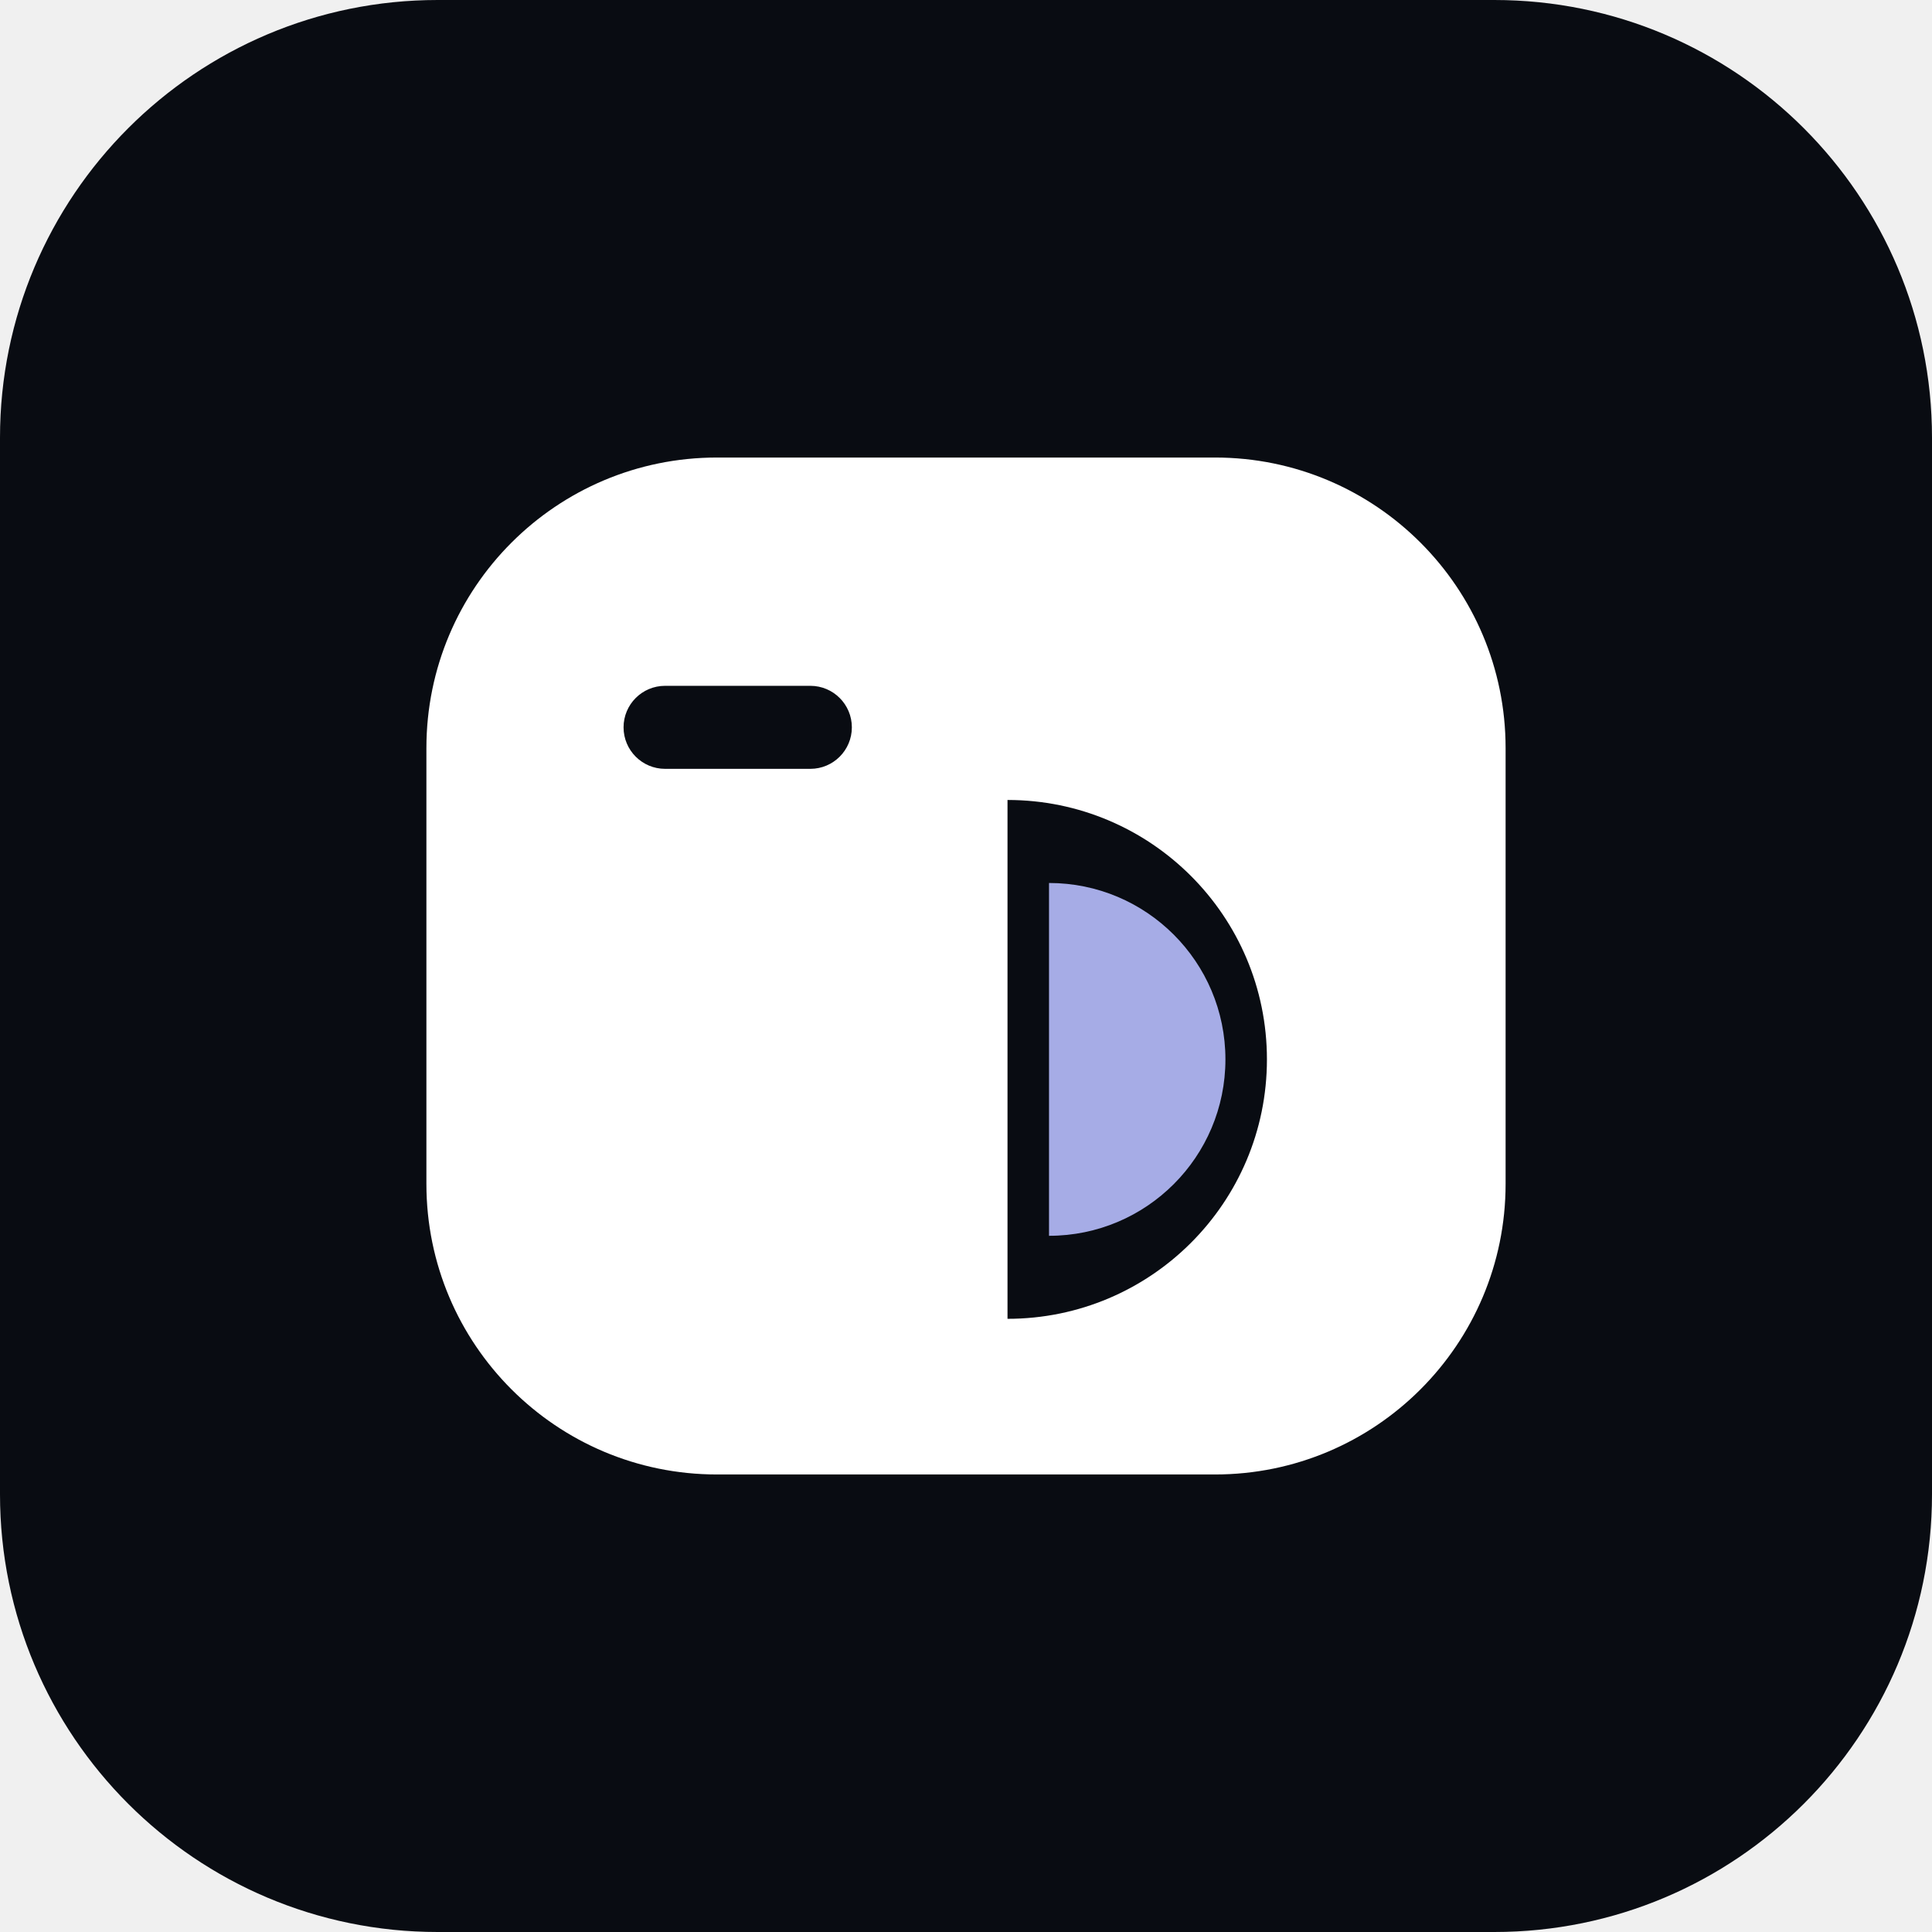
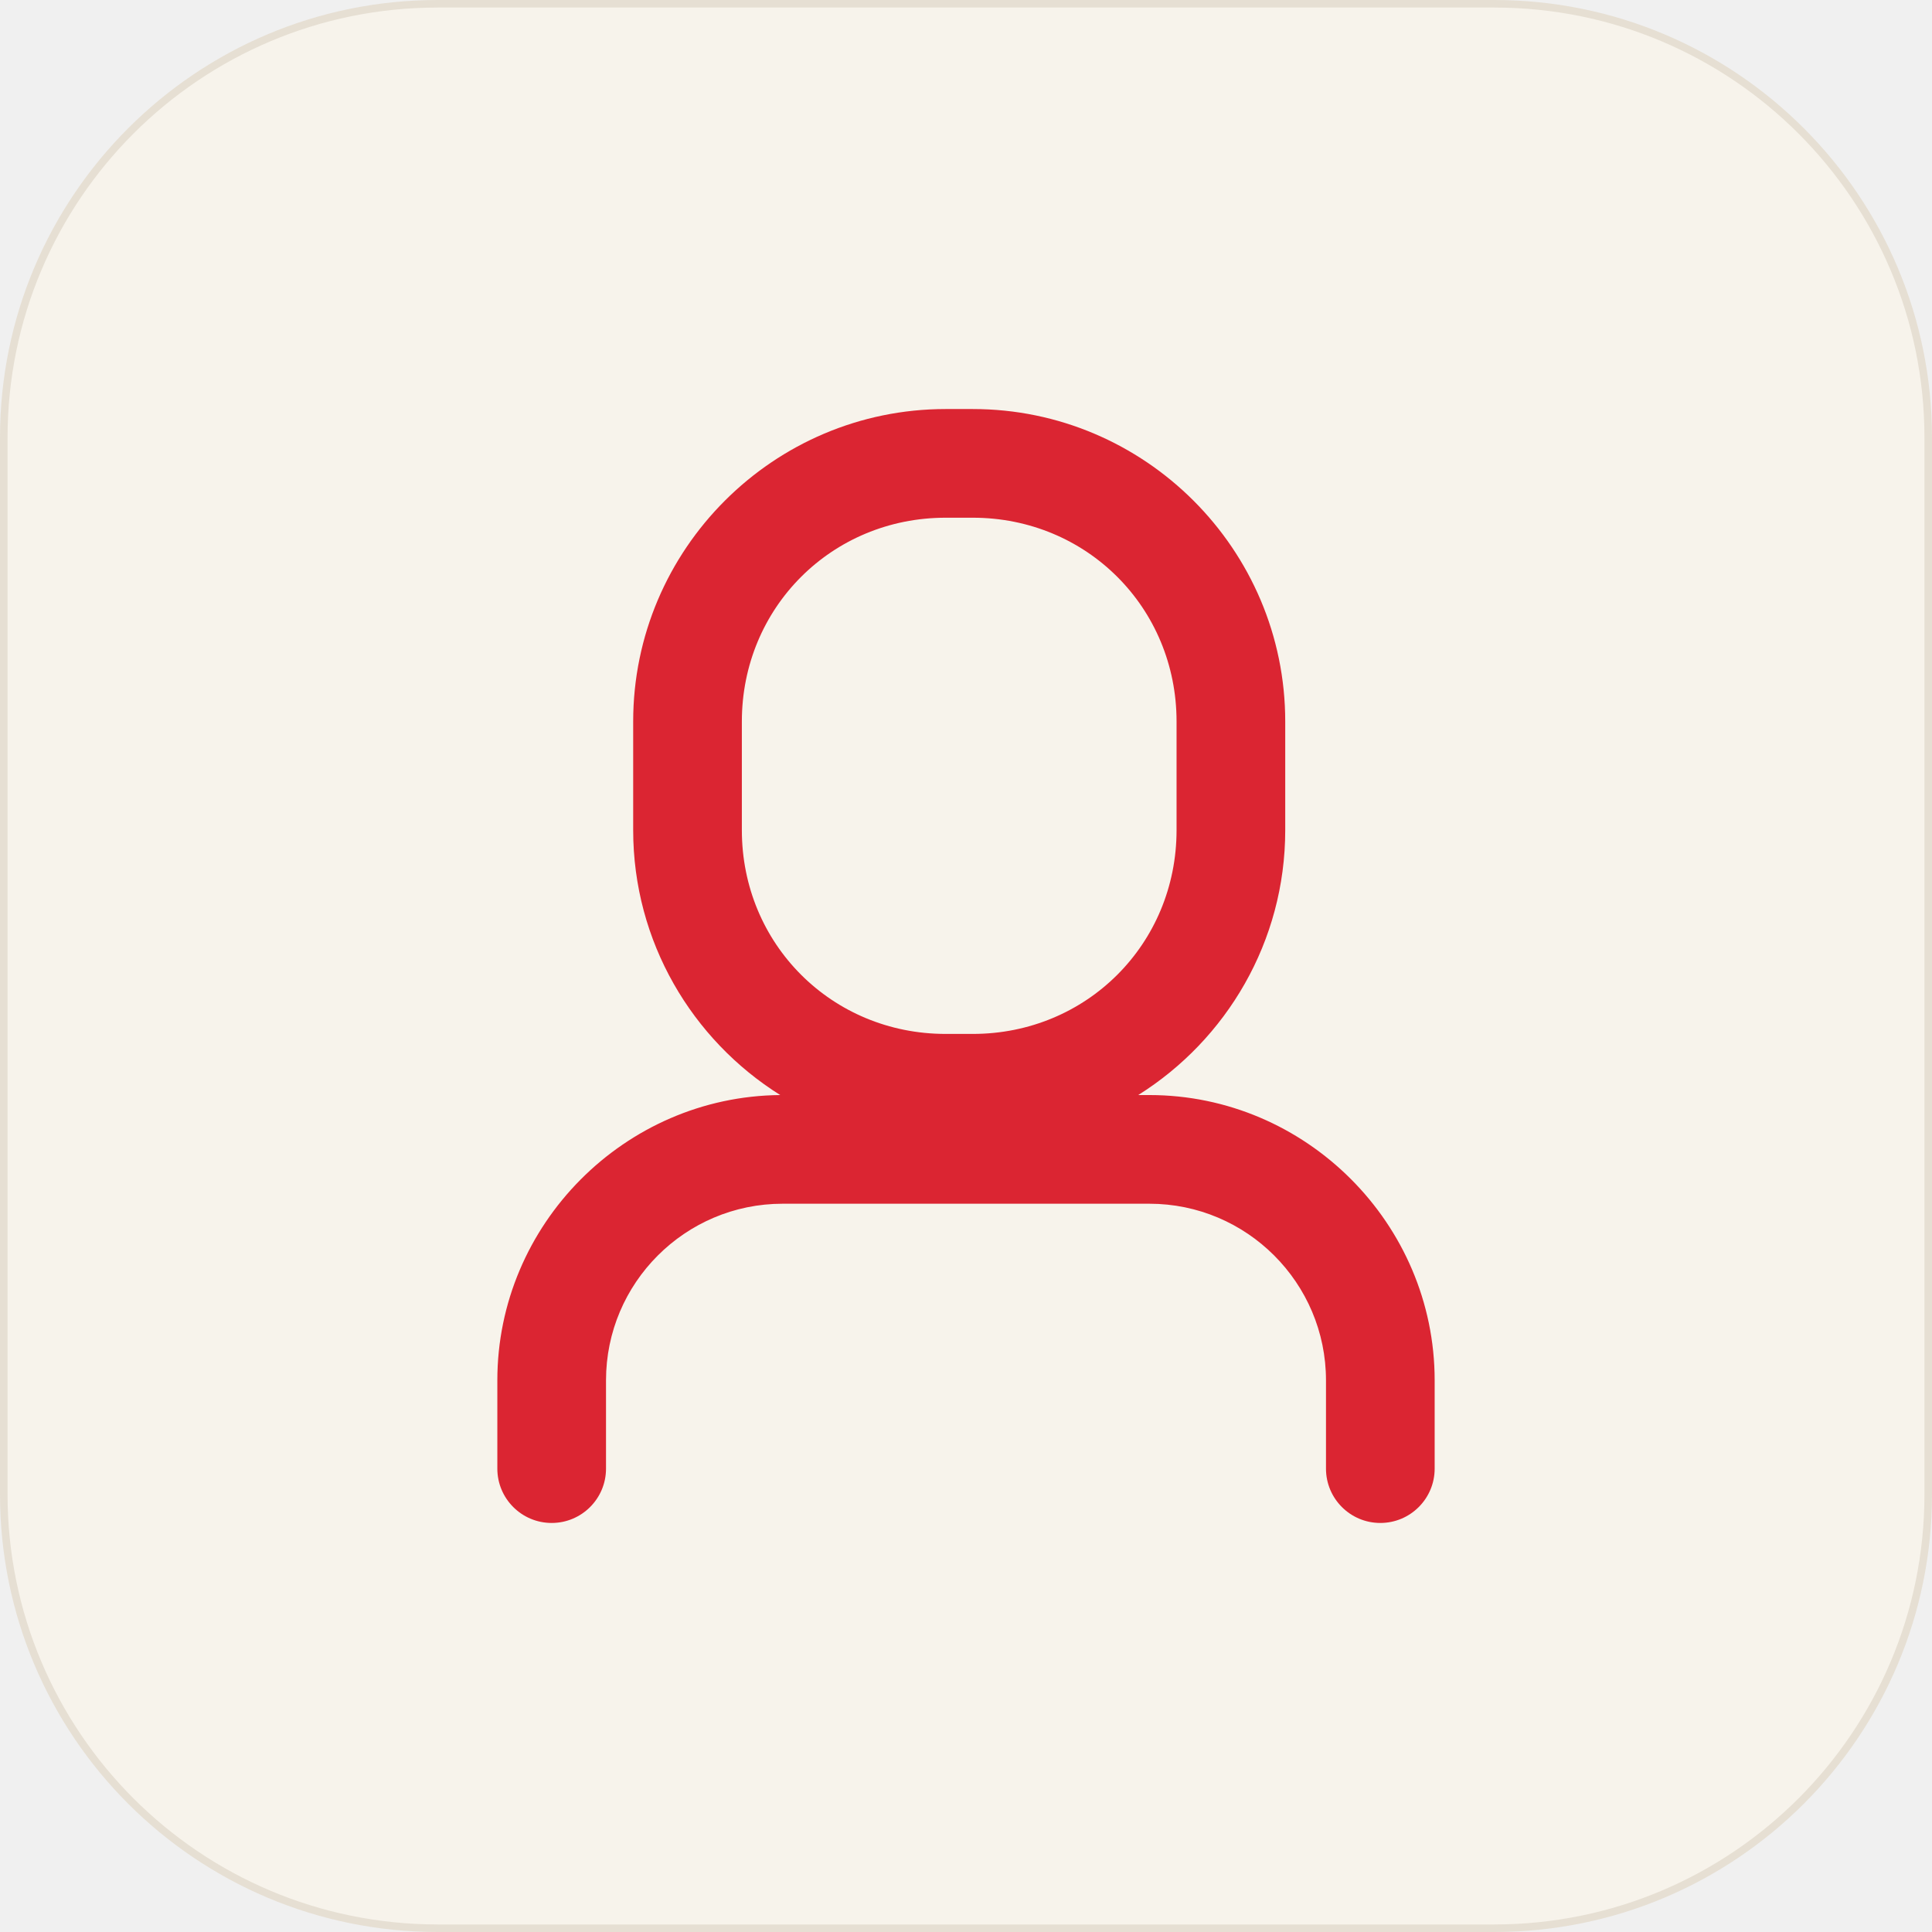
- <svg xmlns="http://www.w3.org/2000/svg" viewBox="0 0 256 256" role="img" aria-label="Orcel Moon Tile dark application icon">
-   <rect width="256" height="256" rx="58" fill="#090C12" />
-   <g transform="translate(40 40) scale(.6875)">
-     <g class="orcel-moon-tile">
-       <path fill-rule="evenodd" d="M80 30H176A56 56 0 0 1 232 86V170A56 56 0 0 1 176 226H80A56 56 0 0 1 24 170V86A56 56 0 0 1 80 30ZM70 74H98A8 8 0 0 1 106 82V82A8 8 0 0 1 98 90H70A8 8 0 0 1 62 82V82A8 8 0 0 1 70 74ZM136 96A50 50 0 0 1 136 196Z" fill="#FFFFFF" />
-       <path d="M144 112A34 34 0 0 1 144 180Z" fill="#A6ACE6" />
+ <svg xmlns="http://www.w3.org/2000/svg" viewBox="0 0 256 256" role="img" aria-label="Orcel application icon: vermilion figure on ivory">
+   <g transform="scale(0.25)">
+     <rect x="2" y="2" width="1020" height="1020" rx="230" fill="#F7F3EB" stroke="#E6DFD3" stroke-width="4" />
+     <g fill="#DB2532">
+       <path transform="translate(512 512) scale(7.2) translate(-48.5 -56)" d="M 47 15 C 34.327 15 24 25.327 24 38 L 24 46 C 24 54.206 28.331 61.428 34.824 65.5 C 23.372 65.596 14 75.027 14 86.5 L 14 93 A 4 4 0 0 0 18 97 A 4 4 0 0 0 22 93 L 22 86.5 C 22 79.332 27.832 73.5 35 73.5 L 62 73.5 C 69.168 73.5 75 79.332 75 86.5 L 75 93 A 4 4 0 0 0 79 97 A 4 4 0 0 0 83 93 L 83 86.5 C 83 74.968 73.532 65.5 62 65.5 L 61.178 65.5 C 67.671 61.428 72 54.206 72 46 L 72 38 C 72 25.327 61.673 15 49 15 L 47 15 z M 47 23 L 49 23 C 57.379 23 64 29.621 64 38 L 64 46 C 64 54.379 57.379 61 49 61 L 47 61 C 38.621 61 32 54.379 32 46 L 32 38 C 32 29.621 38.621 23 47 23 z " />
    </g>
  </g>
</svg>
